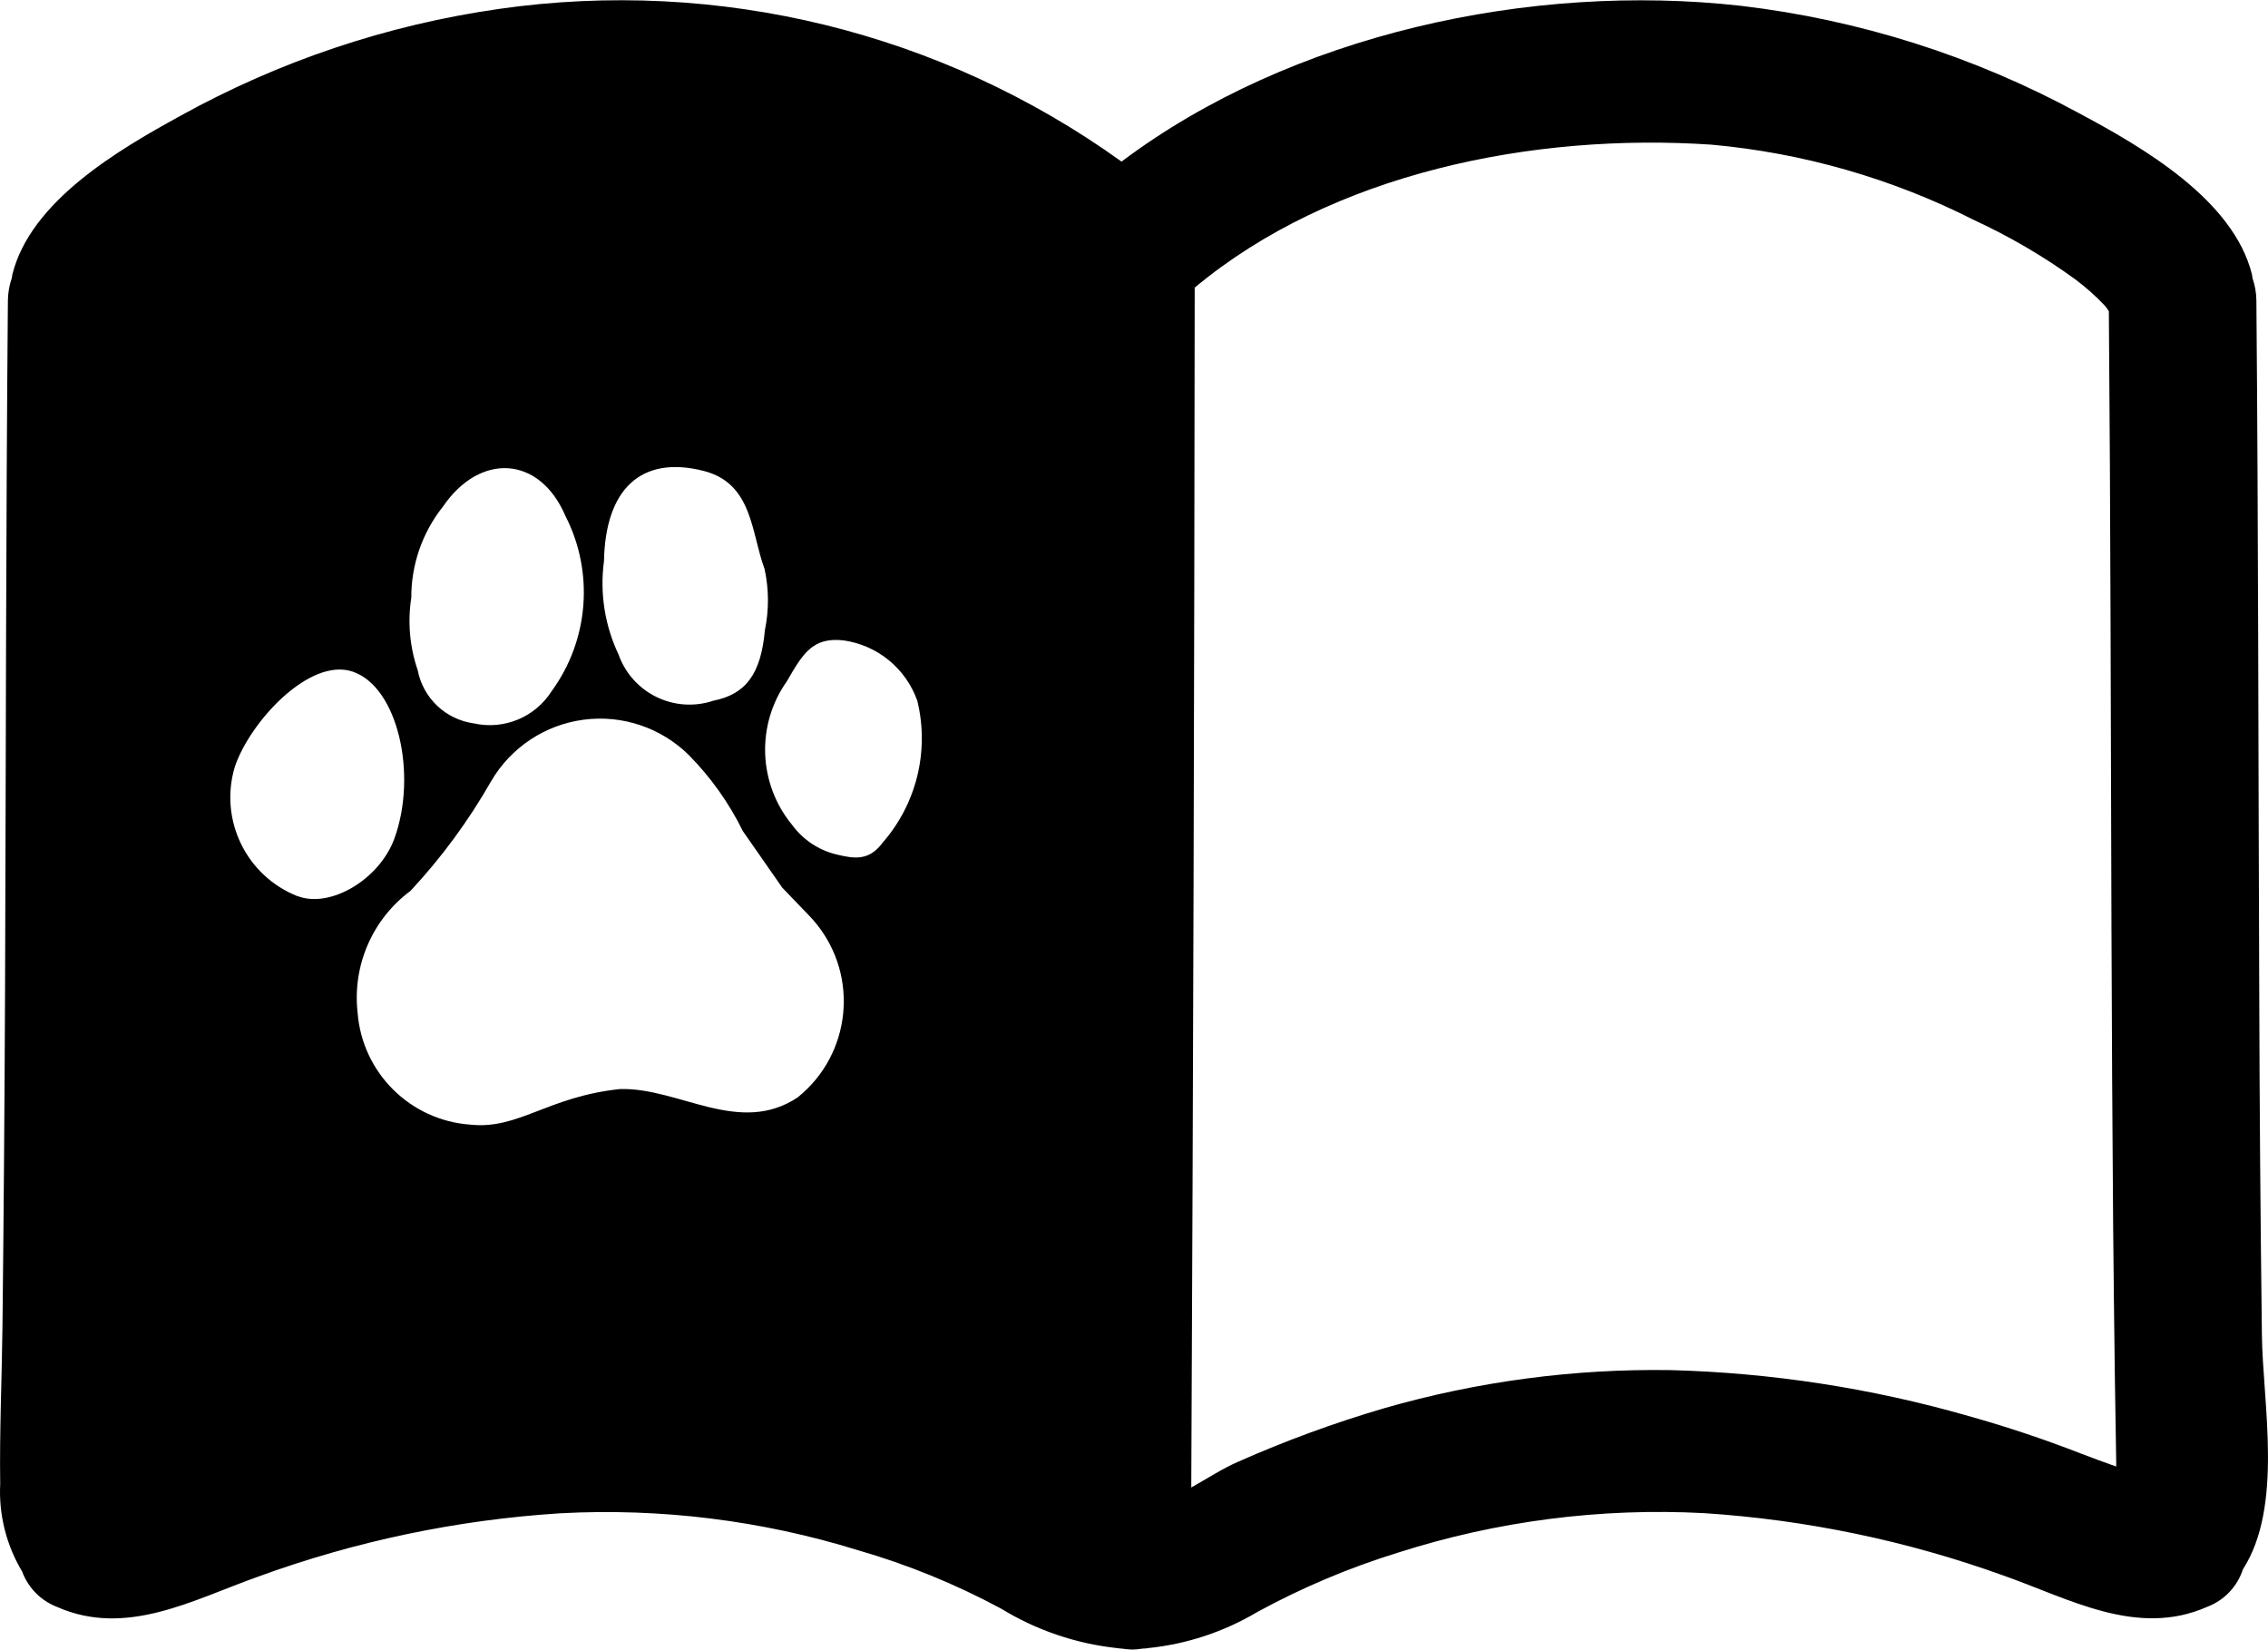
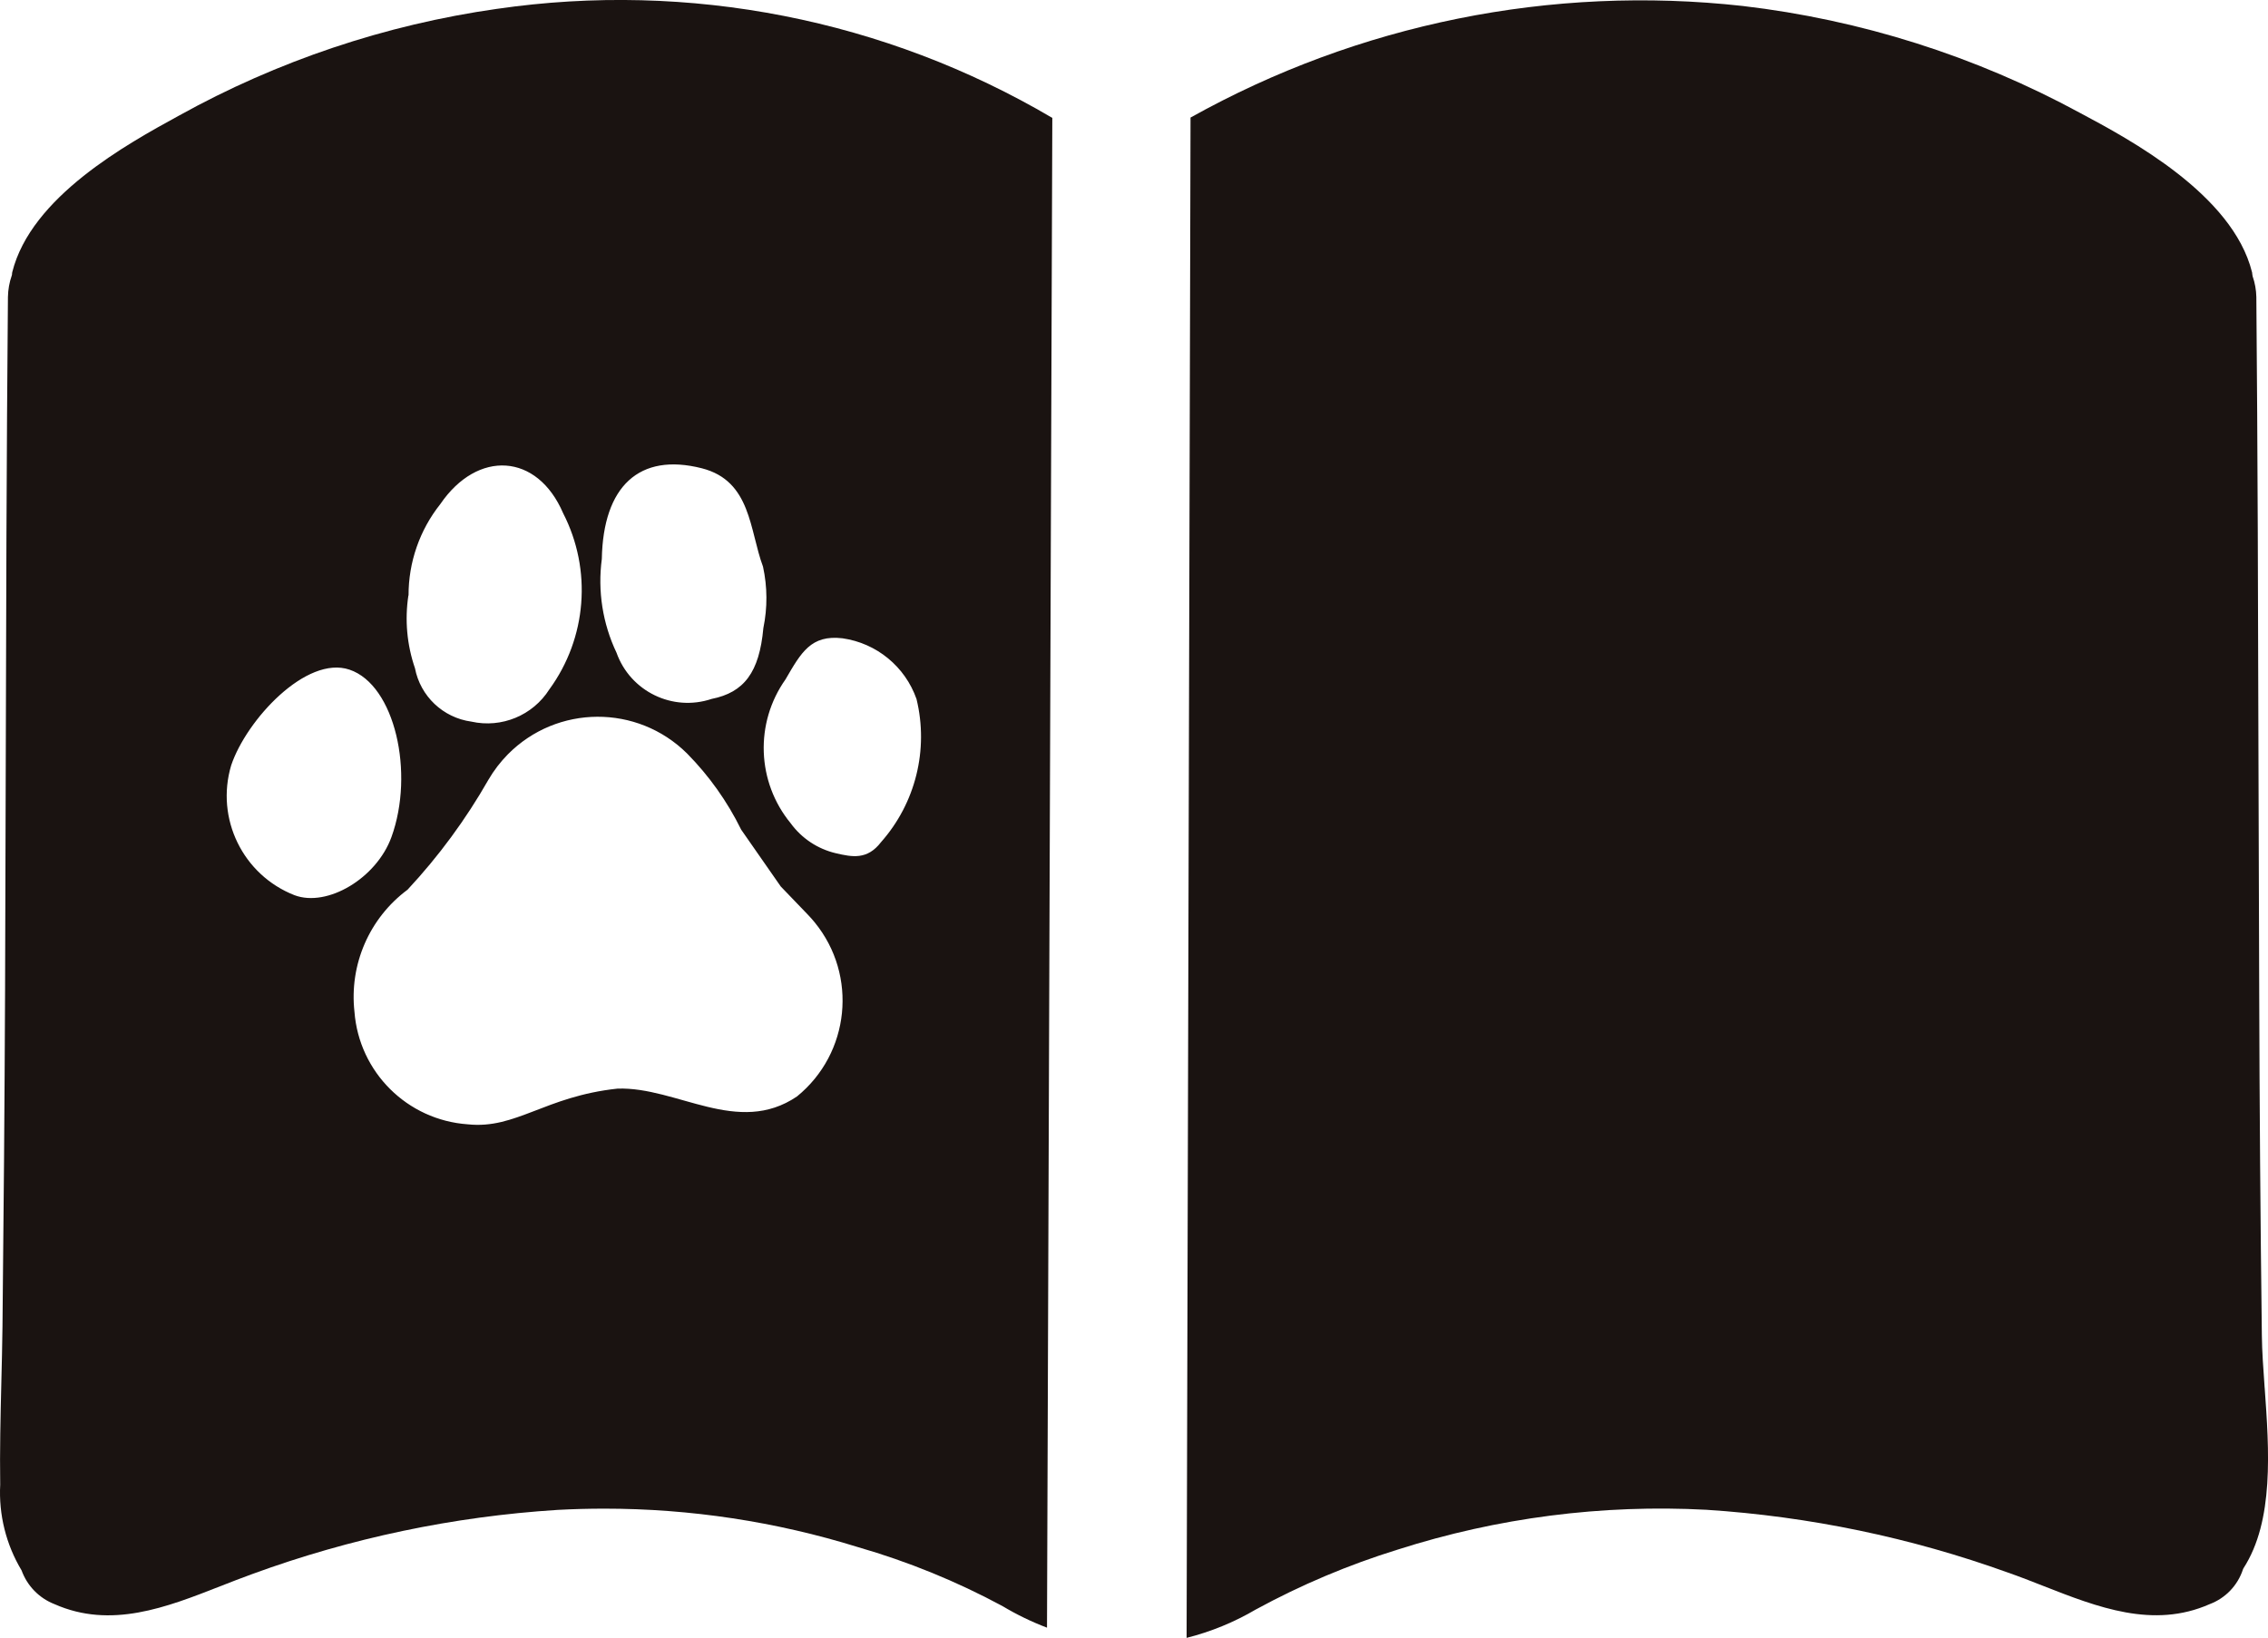
- <svg xmlns="http://www.w3.org/2000/svg" width="65.999" height="48" viewBox="0 0 65.999 48">
-   <g id="그룹_4548" data-name="그룹 4548" transform="translate(-3709.445 -1928.147)">
-     <path id="패스_1411" data-name="패스 1411" d="M3775.267,1967q-.064-5-.078-10c-.027-6.707-.025-13.411-.083-20.117a2.058,2.058,0,0,0-.114-.645c-.007-.037-.007-.07-.015-.106-.545-2.178-3.176-3.7-5.05-4.7a27.309,27.309,0,0,0-9.822-3.116c-6.111-.684-13.088.822-18.023,4.534a24.961,24.961,0,0,0-18.119-4.443,27.024,27.024,0,0,0-9.272,3.113c-1.823,1-4.355,2.485-4.887,4.617a.925.925,0,0,0-.015.1,2.07,2.07,0,0,0-.114.647c-.059,6.7-.057,13.411-.083,20.117q-.021,4.87-.075,9.74c-.018,1.529-.088,3.063-.066,4.592a4.512,4.512,0,0,0,.638,2.55,1.754,1.754,0,0,0,1.016,1.031c2.008.888,3.942-.2,5.832-.874a31.442,31.442,0,0,1,8.81-1.851,24.771,24.771,0,0,1,8.66,1.073,21.2,21.2,0,0,1,4.167,1.7,8.125,8.125,0,0,0,3.356,1.148c.058.011.122.013.184.02s.145.021.224.023h.105c.1,0,.18-.021.272-.028a.465.465,0,0,0,.123-.011,7.762,7.762,0,0,0,3.2-1.055,22.28,22.28,0,0,1,4.089-1.725,24.9,24.9,0,0,1,8.909-1.149,31.733,31.733,0,0,1,8.694,1.81c1.928.676,3.9,1.821,5.948.915a1.741,1.741,0,0,0,1.036-1.089C3775.9,1971.975,3775.288,1968.972,3775.267,1967Zm-48.246-22.519c.039-2.106,1.083-3.091,2.9-2.629,1.434.366,1.379,1.8,1.773,2.853a4.293,4.293,0,0,1,.01,1.78c-.116,1.287-.561,1.868-1.5,2.055a2.189,2.189,0,0,1-2.757-1.34A4.841,4.841,0,0,1,3727.021,1944.477Zm-5.607,1.062a4.231,4.231,0,0,1,.921-2.652c1.079-1.581,2.812-1.483,3.561.266a4.882,4.882,0,0,1-.4,5.108,2.128,2.128,0,0,1-2.261.935,1.931,1.931,0,0,1-1.635-1.549A4.422,4.422,0,0,1,3721.414,1945.539Zm-3.3,8.691a3.093,3.093,0,0,1-1.837-3.766c.44-1.315,2.179-3.2,3.432-2.774,1.313.443,1.89,2.994,1.213,4.858C3720.488,1953.739,3719.065,1954.586,3718.114,1954.23Zm14.565,5.837c-1.713,1.16-3.476-.285-5.2-.228-2.108.225-2.945,1.184-4.345,1.035a3.541,3.541,0,0,1-3.283-3.263,3.873,3.873,0,0,1,1.54-3.541,17.083,17.083,0,0,0,2.344-3.188,3.672,3.672,0,0,1,5.755-.764,8.469,8.469,0,0,1,1.572,2.212l1.147,1.647.787.819c.07.073.137.148.2.226A3.586,3.586,0,0,1,3732.679,1960.067Zm2.433-7.375c-.4.522-.837.433-1.313.322a2.254,2.254,0,0,1-1.306-.867,3.441,3.441,0,0,1-.151-4.174c.454-.781.737-1.3,1.654-1.192a2.673,2.673,0,0,1,2.144,1.761A4.615,4.615,0,0,1,3735.112,1952.692Zm35.915,18.132q-.522-.183-1.037-.382c-1.072-.416-2.153-.778-3.265-1.089v0a34.728,34.728,0,0,0-8.659-1.335,28.579,28.579,0,0,0-8.341,1.109,34.413,34.413,0,0,0-4.257,1.561c-.439.191-.893.484-1.357.747q.084-17.461.1-34.921c4.007-3.342,9.862-4.51,15.037-4.161a21.081,21.081,0,0,1,7.653,2.2,17.488,17.488,0,0,1,2.919,1.708,6.711,6.711,0,0,1,.878.78,1.019,1.019,0,0,1,.115.163c.051,5.981.055,11.963.076,17.945q.014,4.347.049,8.693.021,2.237.051,4.475c.011.79.026,1.581.038,2.373Z" />
-   </g>
+ <svg xmlns="http://www.w3.org/2000/svg" width="65.75" height="47.494" viewBox="0 0 65.75 47.494">
+   <path id="패스_1739" data-name="패스 1739" d="M14.411,19.137a26.785,26.785,0,0,0-9.229,3.1c-1.5.821-4.28,2.348-4.827,4.537a.216.216,0,0,0-.006.04c0,.019,0,.039-.008.056a2,2,0,0,0-.111.623C.189,32.092.177,36.775.166,41.3q-.009,3.15-.019,6.3c-.014,3.255-.04,6.532-.075,9.74C.065,57.9.052,58.448.038,59c-.023.962-.047,1.956-.032,2.931a4.386,4.386,0,0,0,.62,2.488,1.652,1.652,0,0,0,.954.978c1.636.725,3.245.093,4.8-.517.315-.123.629-.246.942-.359a31.538,31.538,0,0,1,8.844-1.857q.678-.036,1.353-.036a24.757,24.757,0,0,1,7.352,1.115,21.249,21.249,0,0,1,4.189,1.709,8.074,8.074,0,0,0,1.293.627L30.507,22.3a24.7,24.7,0,0,0-16.1-3.162m3.04,15.951c.039-2.106,1.083-3.091,2.9-2.629,1.434.366,1.379,1.8,1.773,2.853a4.288,4.288,0,0,1,.01,1.78c-.116,1.287-.561,1.868-1.5,2.055a2.189,2.189,0,0,1-2.757-1.34,4.841,4.841,0,0,1-.426-2.719M11.844,36.15a4.24,4.24,0,0,1,.921-2.652c1.079-1.581,2.812-1.483,3.561.266a4.881,4.881,0,0,1-.4,5.107,2.128,2.128,0,0,1-2.261.935,1.932,1.932,0,0,1-1.635-1.549,4.434,4.434,0,0,1-.191-2.107m-3.3,8.69a3.094,3.094,0,0,1-1.837-3.766c.44-1.315,2.179-3.2,3.432-2.774,1.313.443,1.89,2.994,1.213,4.857-.434,1.192-1.857,2.039-2.808,1.683m14.565,5.836c-1.713,1.16-3.476-.285-5.2-.228-2.108.225-2.945,1.184-4.345,1.035a3.541,3.541,0,0,1-3.283-3.263,3.873,3.873,0,0,1,1.54-3.541,17.069,17.069,0,0,0,2.344-3.188,3.716,3.716,0,0,1,.565-.738,3.67,3.67,0,0,1,5.19-.026,8.441,8.441,0,0,1,1.572,2.212l1.147,1.647.787.819c.07.073.137.148.2.226a3.585,3.585,0,0,1-.517,5.045M25.542,43.3c-.4.522-.837.433-1.313.322a2.258,2.258,0,0,1-1.306-.867,3.441,3.441,0,0,1-.151-4.173c.454-.781.737-1.3,1.654-1.192a2.673,2.673,0,0,1,2.144,1.761A4.615,4.615,0,0,1,25.542,43.3" transform="translate(0 -18.881)" fill="#1a1311" />
+   <path id="패스_1740" data-name="패스 1740" d="M65.653,59.127c-.039-.545-.076-1.059-.081-1.521-.042-3.319-.068-6.684-.077-10q-.014-3.316-.021-6.632c-.011-4.419-.023-8.989-.062-13.483a1.951,1.951,0,0,0-.108-.6.682.682,0,0,1-.012-.077c0-.014,0-.029-.006-.043-.565-2.257-3.552-3.851-4.987-4.617a27.081,27.081,0,0,0-9.778-3.1,26.772,26.772,0,0,0-16.007,3.236L34.4,66.375a7.65,7.65,0,0,0,2.005-.822,22.485,22.485,0,0,1,4.116-1.738,25,25,0,0,1,8.953-1.154,31.845,31.845,0,0,1,8.73,1.818c.344.12.69.255,1.037.392,1.565.614,3.182,1.249,4.818.526a1.611,1.611,0,0,0,.967-1.014l.014-.028c.889-1.378.743-3.423.614-5.228" transform="translate(0 -18.881)" fill="#1a1311" />
</svg>
